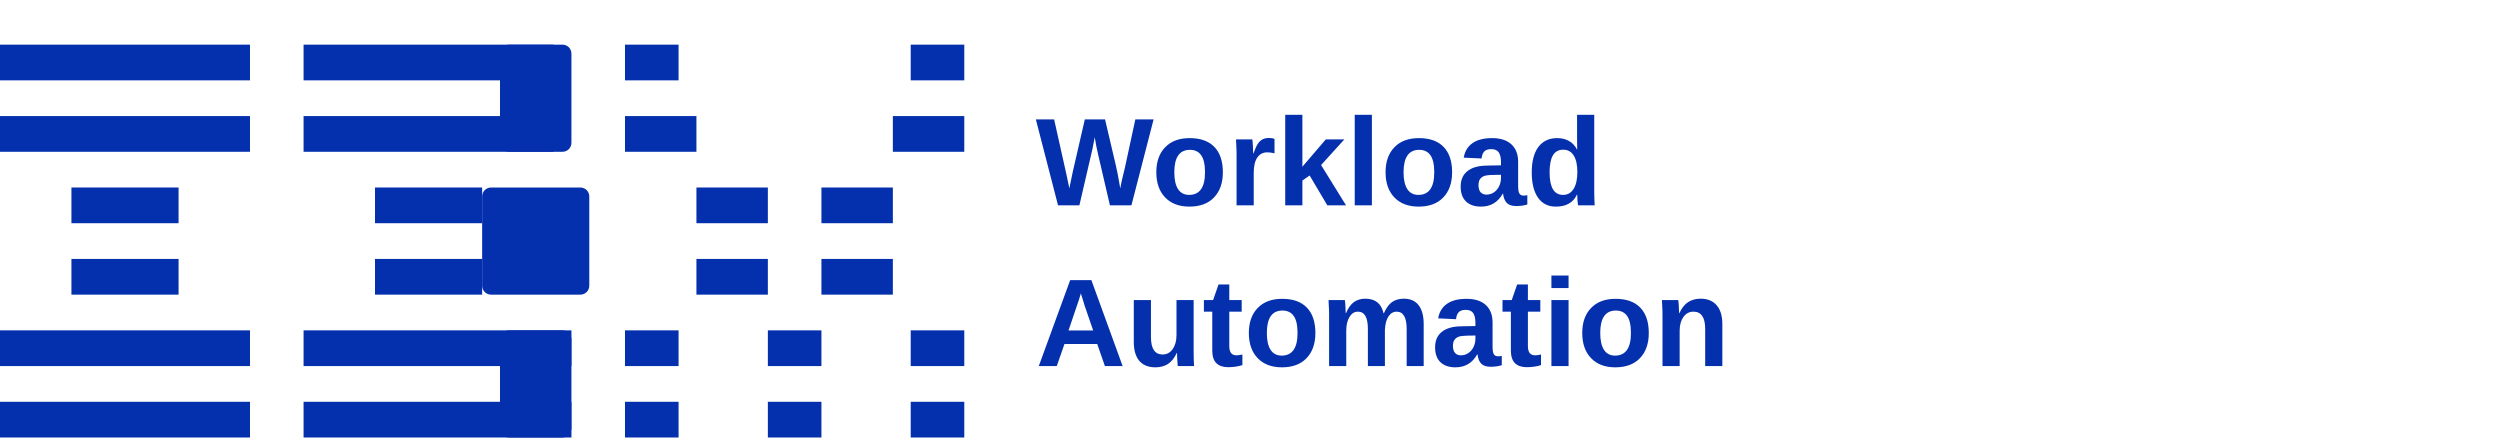
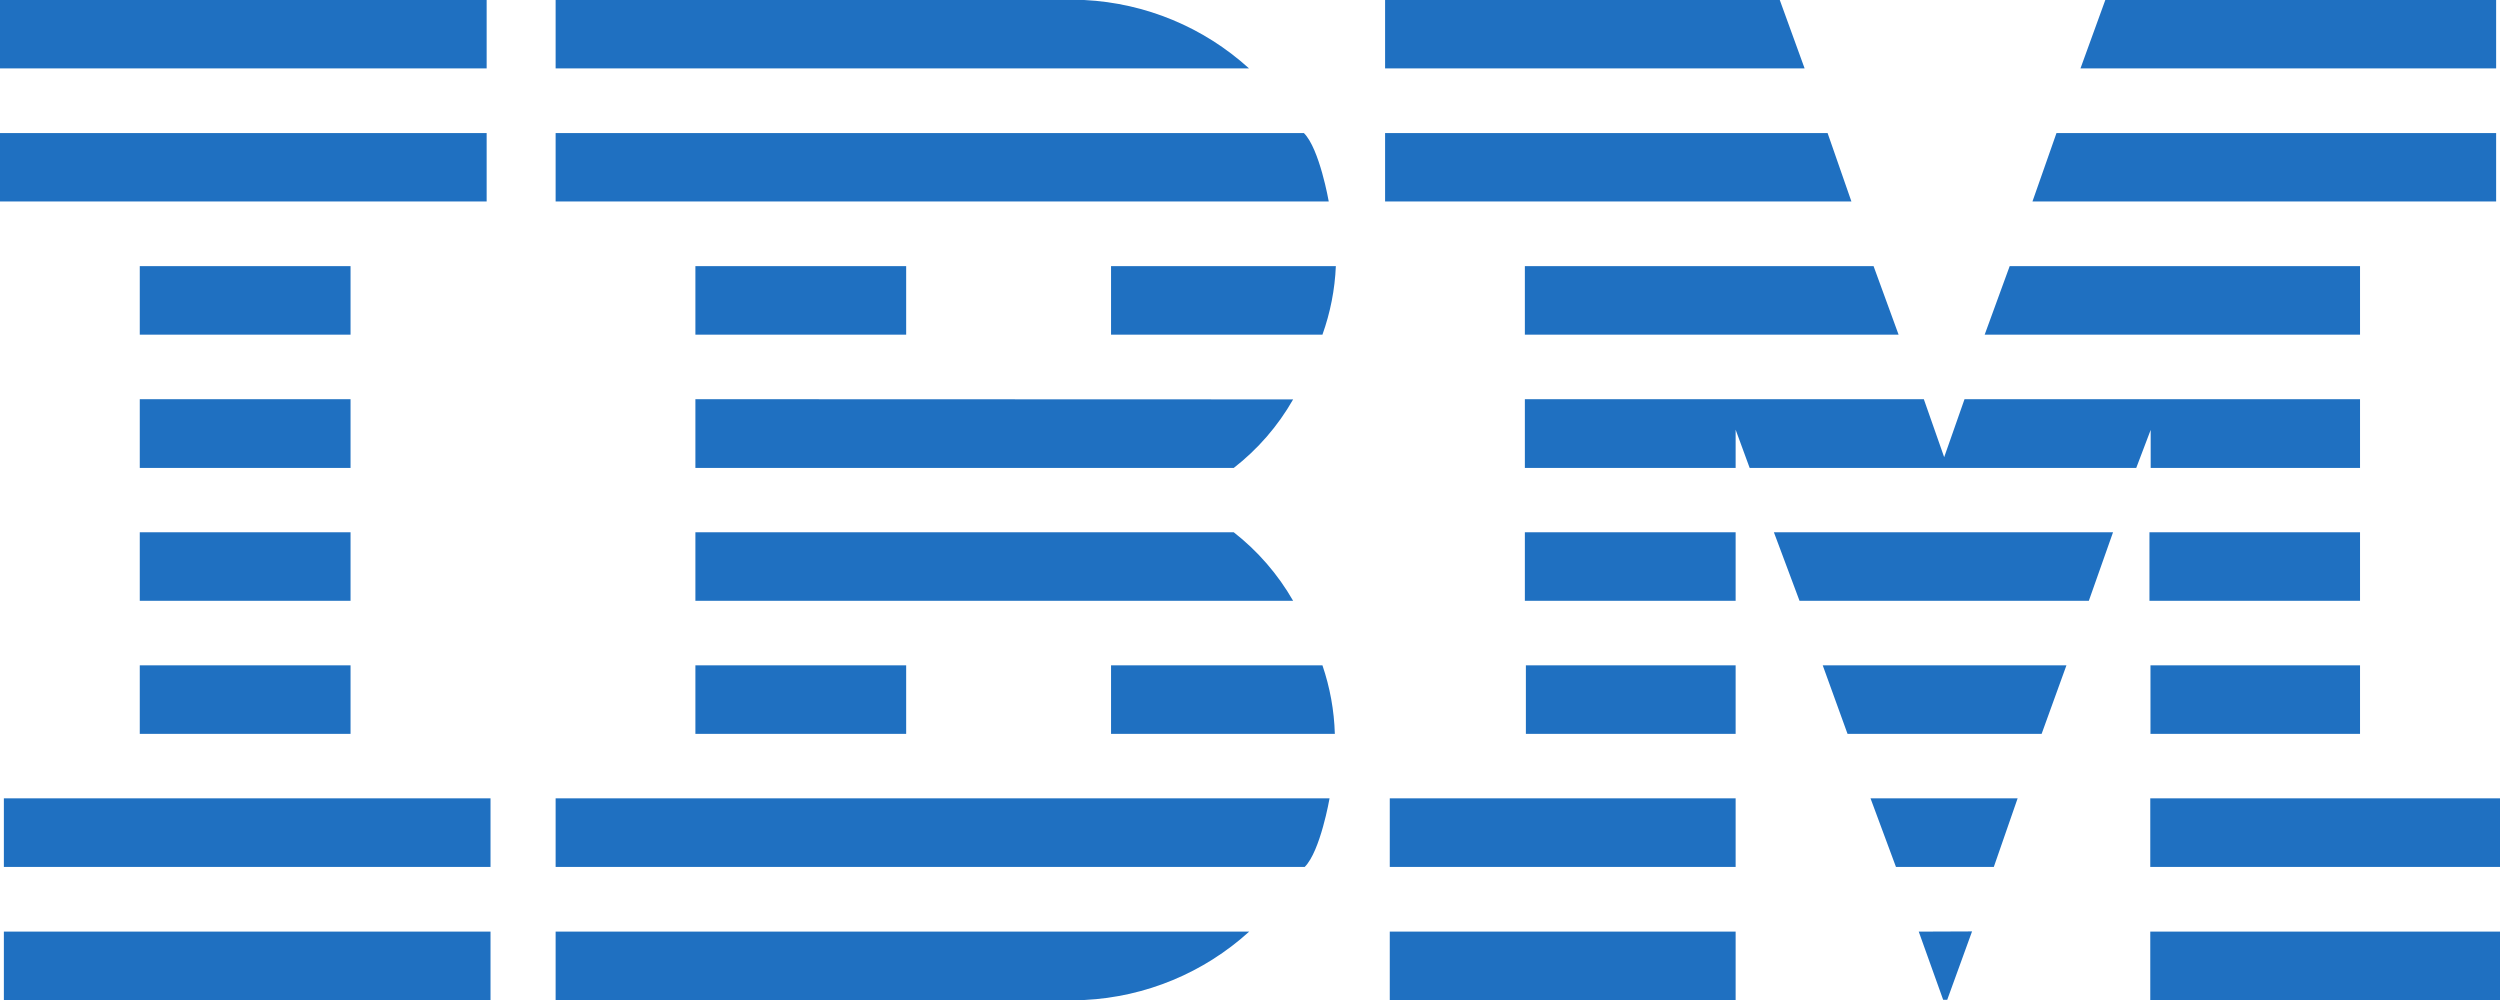
- <svg xmlns="http://www.w3.org/2000/svg" width="280" height="50" viewBox="0 0 280 50" fill="none">
-   <g fill="#0530AD">
-     <rect x="0" y="5" width="28" height="4" />
-     <rect x="0" y="13" width="28" height="4" />
-     <rect x="8" y="21" width="12" height="4" />
-     <rect x="8" y="29" width="12" height="4" />
-     <rect x="0" y="37" width="28" height="4" />
-     <rect x="0" y="45" width="28" height="4" />
-     <rect x="34" y="5" width="28" height="4" />
-     <rect x="34" y="13" width="28" height="4" />
-     <rect x="42" y="21" width="12" height="4" />
-     <rect x="42" y="29" width="12" height="4" />
-     <rect x="34" y="37" width="30" height="4" />
-     <rect x="34" y="45" width="30" height="4" />
-     <rect x="56" y="5" width="8" height="12" rx="1" />
-     <rect x="54" y="21" width="12" height="12" rx="1" />
-     <rect x="56" y="37" width="8" height="12" rx="1" />
-     <rect x="70" y="5" width="6" height="4" />
-     <rect x="102" y="5" width="6" height="4" />
-     <rect x="70" y="13" width="8" height="4" />
-     <rect x="100" y="13" width="8" height="4" />
-     <rect x="78" y="21" width="8" height="4" />
-     <rect x="92" y="21" width="8" height="4" />
-     <rect x="78" y="29" width="8" height="4" />
-     <rect x="92" y="29" width="8" height="4" />
-     <rect x="70" y="37" width="6" height="4" />
-     <rect x="86" y="37" width="6" height="4" />
-     <rect x="102" y="37" width="6" height="4" />
-     <rect x="70" y="45" width="6" height="4" />
-     <rect x="86" y="45" width="6" height="4" />
-     <rect x="102" y="45" width="6" height="4" />
-   </g>
-   <text x="116" y="23" font-family="-apple-system, BlinkMacSystemFont, 'Segoe UI', Arial, sans-serif" font-size="14" font-weight="600" fill="#0530AD">Workload</text>
-   <text x="116" y="41" font-family="-apple-system, BlinkMacSystemFont, 'Segoe UI', Arial, sans-serif" font-size="14" font-weight="600" fill="#0530AD">Automation</text>
+ <svg xmlns="http://www.w3.org/2000/svg" width="120" height="48" viewBox="0 0 122.88 49.15">
+   <defs>
+     <style>.a{fill:#1f70c1;}</style>
+   </defs>
+   <path class="a" d="M0,0V3.36H23.92V0ZM27.31,0V3.36H61.39A13,13,0,0,0,53.3,0ZM68.08,0V3.36H88.7L87.48,0Zm35.4,0-1.22,3.36h20.43V0ZM0,6.54V9.9H23.92V6.54Zm27.31,0V9.9h38s-.45-2.59-1.22-3.36Zm40.77,0V9.9H91L89.83,6.54Zm33,0L99.9,9.9h22.79V6.54ZM6.87,13.08v3.37H17.23V13.08Zm27.31,0v3.37H44.54V13.08Zm20.43,0v3.37H65a11.44,11.44,0,0,0,.66-3.37Zm20.34,0v3.37H93.32l-1.23-3.37Zm23.83,0-1.23,3.37H116V13.08ZM6.87,19.62V23H17.23V19.62Zm27.31,0V23H60.64a11.44,11.44,0,0,0,2.92-3.37Zm40.77,0V23H85.31V21.12L86,23h19l.71-1.87V23H116V19.62H96.56l-1,2.85-1-2.85ZM6.87,26.16v3.37H17.23V26.16Zm27.31,0v3.37H63.56a11.59,11.59,0,0,0-2.92-3.37Zm40.77,0v3.37H85.31V26.16Zm12.24,0,1.26,3.37h14.22l1.19-3.37Zm18.46,0v3.37H116V26.16ZM6.87,32.7v3.37H17.23V32.7Zm27.31,0v3.37H44.54V32.7Zm20.43,0v3.37h11A11.44,11.44,0,0,0,65,32.7ZM75,32.7v3.37H85.31V32.7Zm14.59,0,1.22,3.37h9.54l1.22-3.37Zm16.11,0v3.37H116V32.7ZM.19,39.24v3.37H24.11V39.24Zm27.12,0v3.37H64.13c.77-.77,1.22-3.37,1.22-3.37Zm41,0v3.37h17V39.24Zm23.63,0,1.25,3.37H98l1.17-3.37Zm13.75,0v3.37h17.23V39.24ZM.19,45.79v3.36H24.11V45.79Zm27.12,0v3.36h26a13,13,0,0,0,8.09-3.36Zm41,0v3.36h17V45.79Zm26,0,1.2,3.35h.2l1.22-3.36Zm11.38,0v3.36h17.23V45.79Z" />
</svg>
